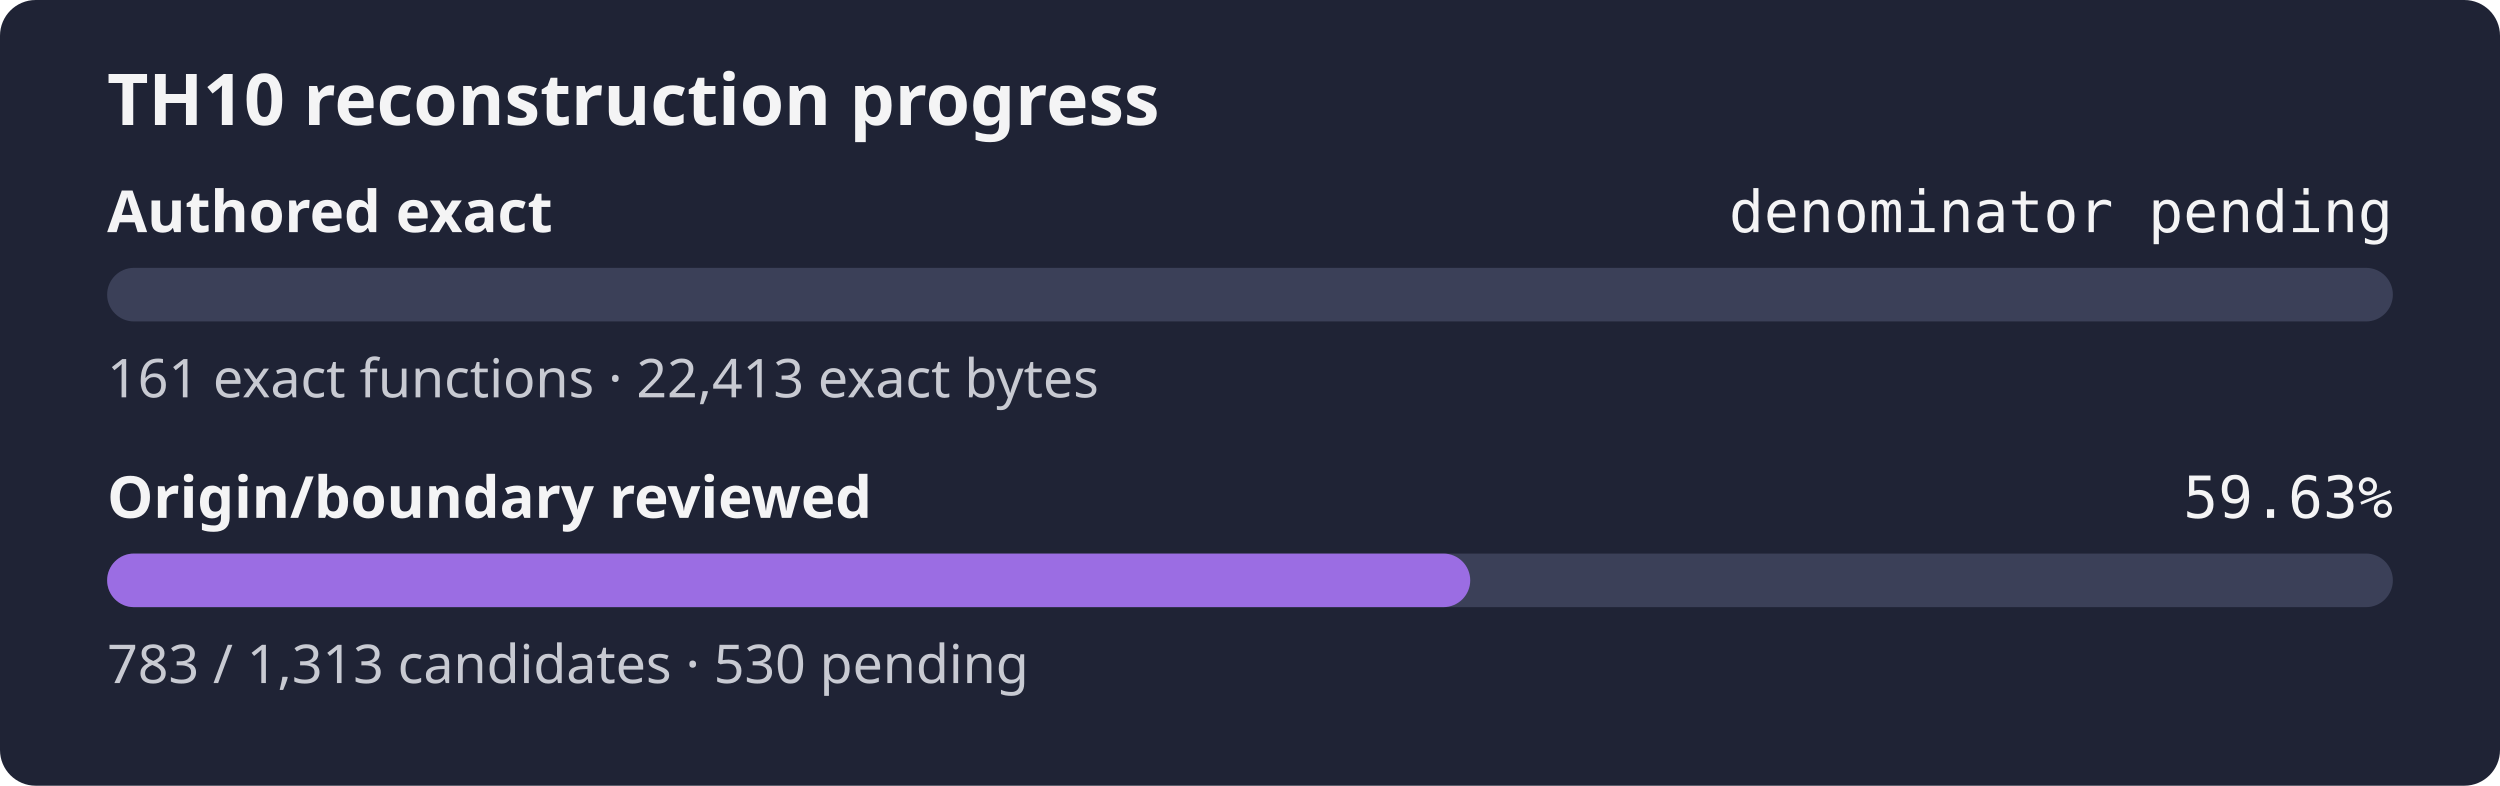
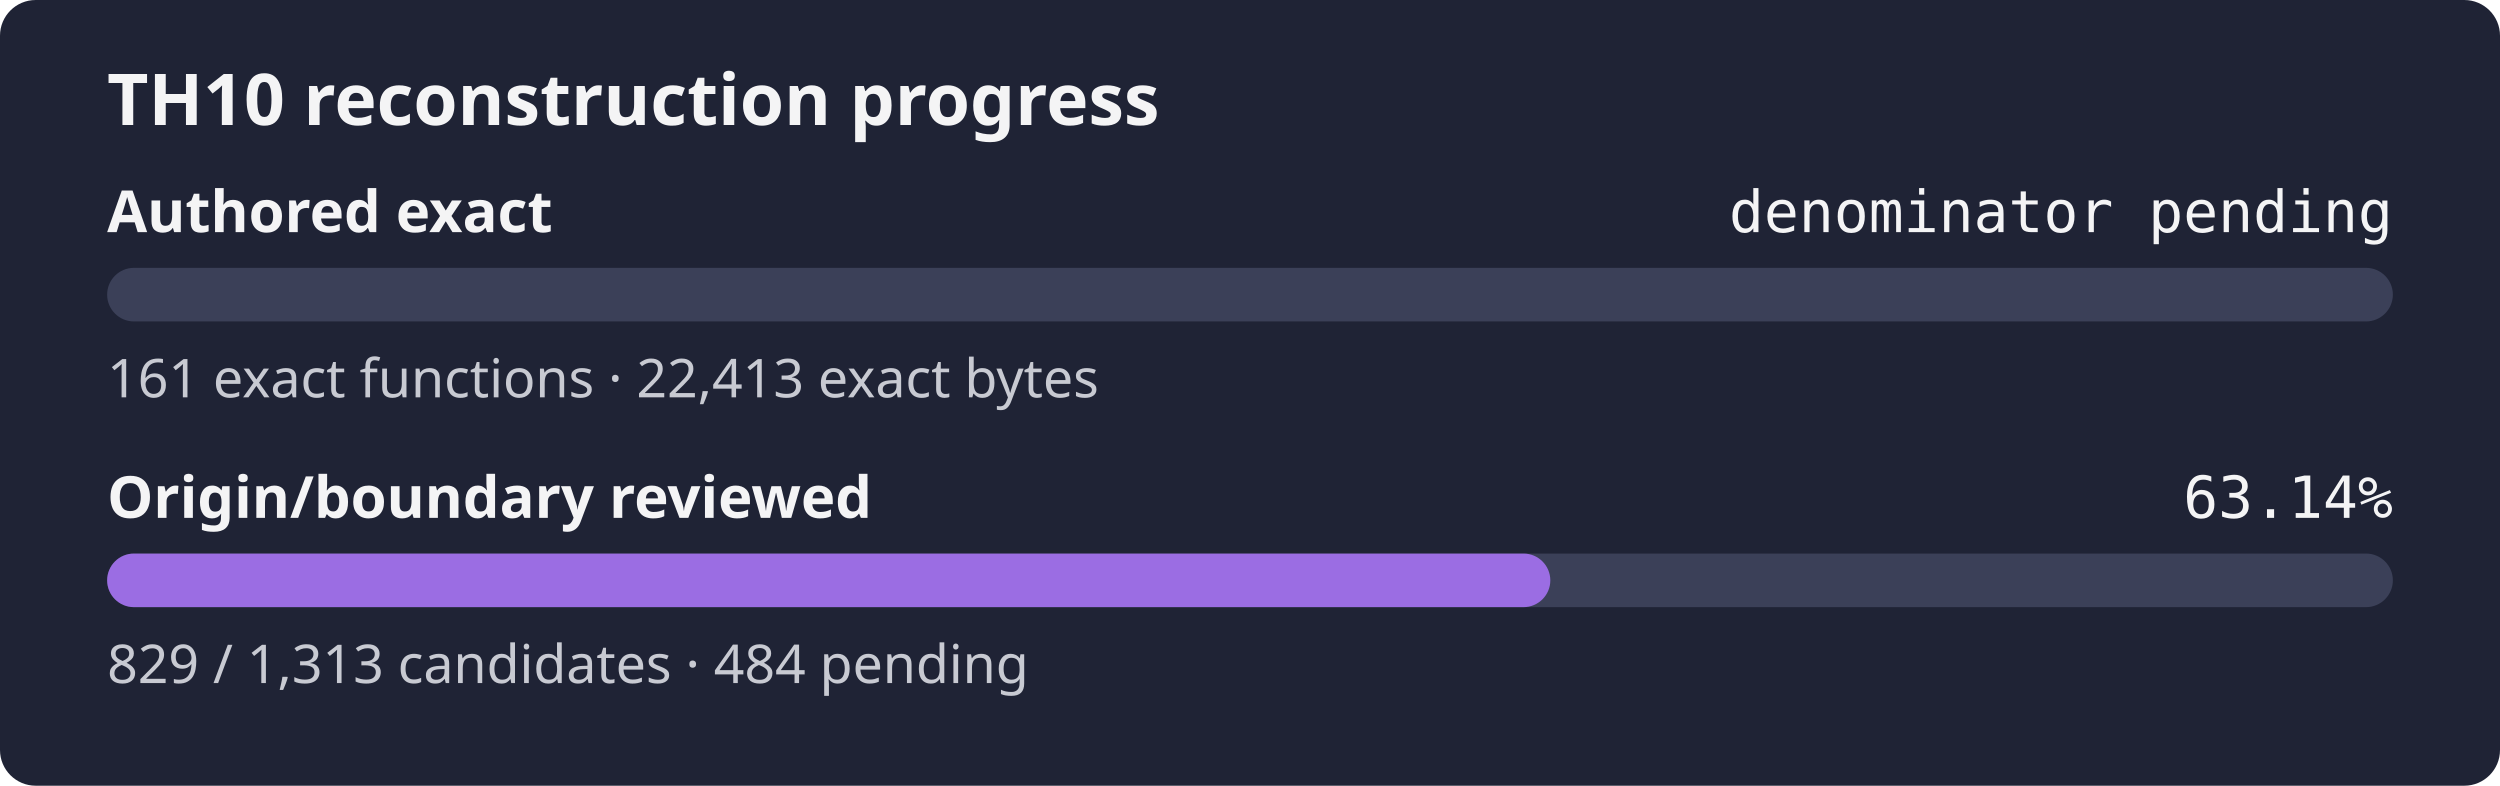
- <svg xmlns="http://www.w3.org/2000/svg" width="560" height="176" role="img" aria-label="TH10 reconstruction progress: authored exact denominator pending, origin and boundary review 59.63%">
+ <svg xmlns="http://www.w3.org/2000/svg" width="560" height="176" role="img" aria-label="TH10 reconstruction progress: authored exact denominator pending, origin and boundary review 63.14%">
  <rect width="560" height="176" rx="8" fill="#1f2335" />
  <text x="24" y="28" fill="#f4f4f5" font-family="sans-serif" font-size="16" font-weight="600">TH10 reconstruction progress</text>
  <text x="24" y="52" fill="#f4f4f5" font-family="sans-serif" font-size="13" font-weight="600">Authored exact</text>
  <text x="536" y="52" fill="#f4f4f5" text-anchor="end" font-family="monospace" font-size="13">denominator pending</text>
  <rect x="24" y="60" width="512" height="12" rx="6" fill="#3b4058" />
  <rect x="24" y="60" width="0.00" height="12" rx="6" fill="#9b6de3" />
  <text x="24" y="89" fill="#c8cad2" font-family="sans-serif" font-size="12">161 exact functions · 22,413 exact bytes</text>
  <text x="24" y="116" fill="#f4f4f5" font-family="sans-serif" font-size="13" font-weight="600">Origin/boundary reviewed</text>
-   <text x="536" y="116" fill="#f4f4f5" text-anchor="end" font-family="monospace" font-size="13">59.63%</text>
+   <text x="536" y="116" fill="#f4f4f5" text-anchor="end" font-family="monospace" font-size="13">63.14%</text>
  <rect x="24" y="124" width="512" height="12" rx="6" fill="#3b4058" />
-   <rect x="24" y="124" width="305.33" height="12" rx="6" fill="#9b6de3" />
-   <text x="24" y="153" fill="#c8cad2" font-family="sans-serif" font-size="12">783 / 1,313 candidates · 530 pending</text>
+   <rect x="24" y="124" width="323.27" height="12" rx="6" fill="#9b6de3" />
+   <text x="24" y="153" fill="#c8cad2" font-family="sans-serif" font-size="12">829 / 1,313 candidates · 484 pending</text>
</svg>
